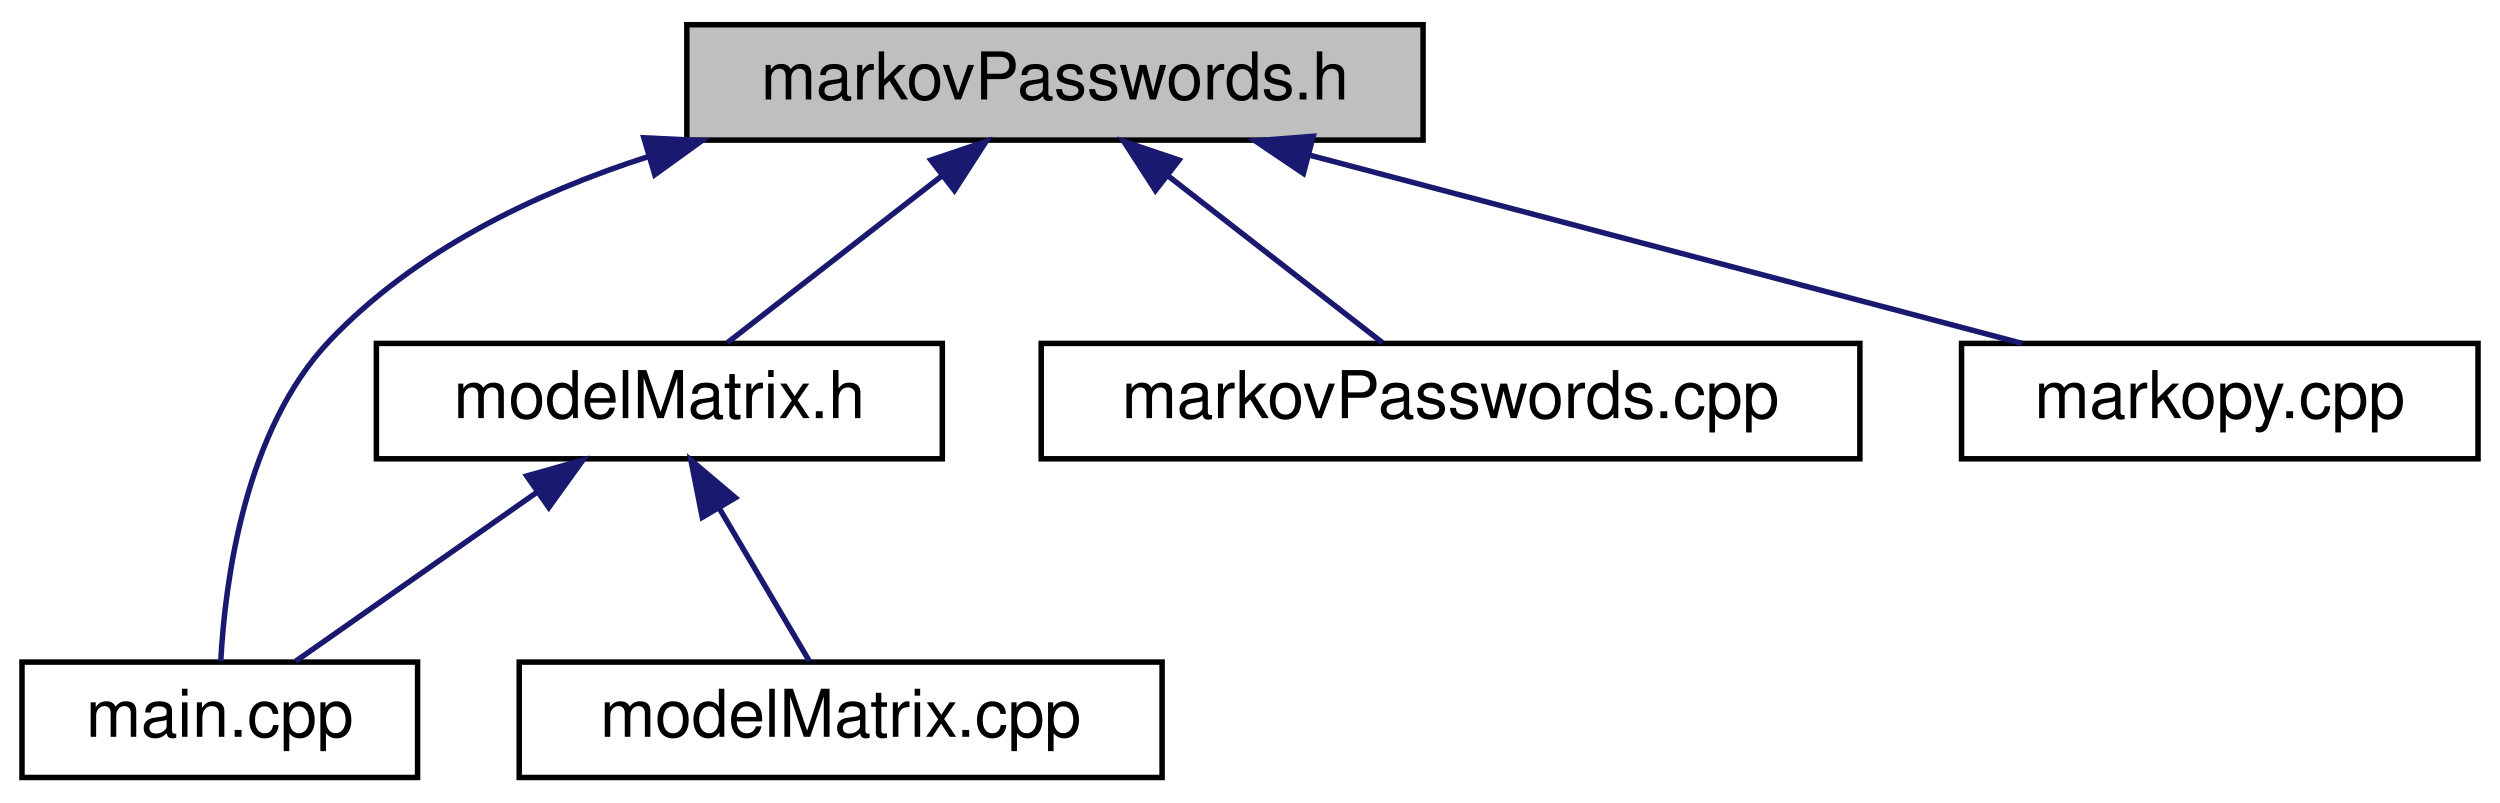
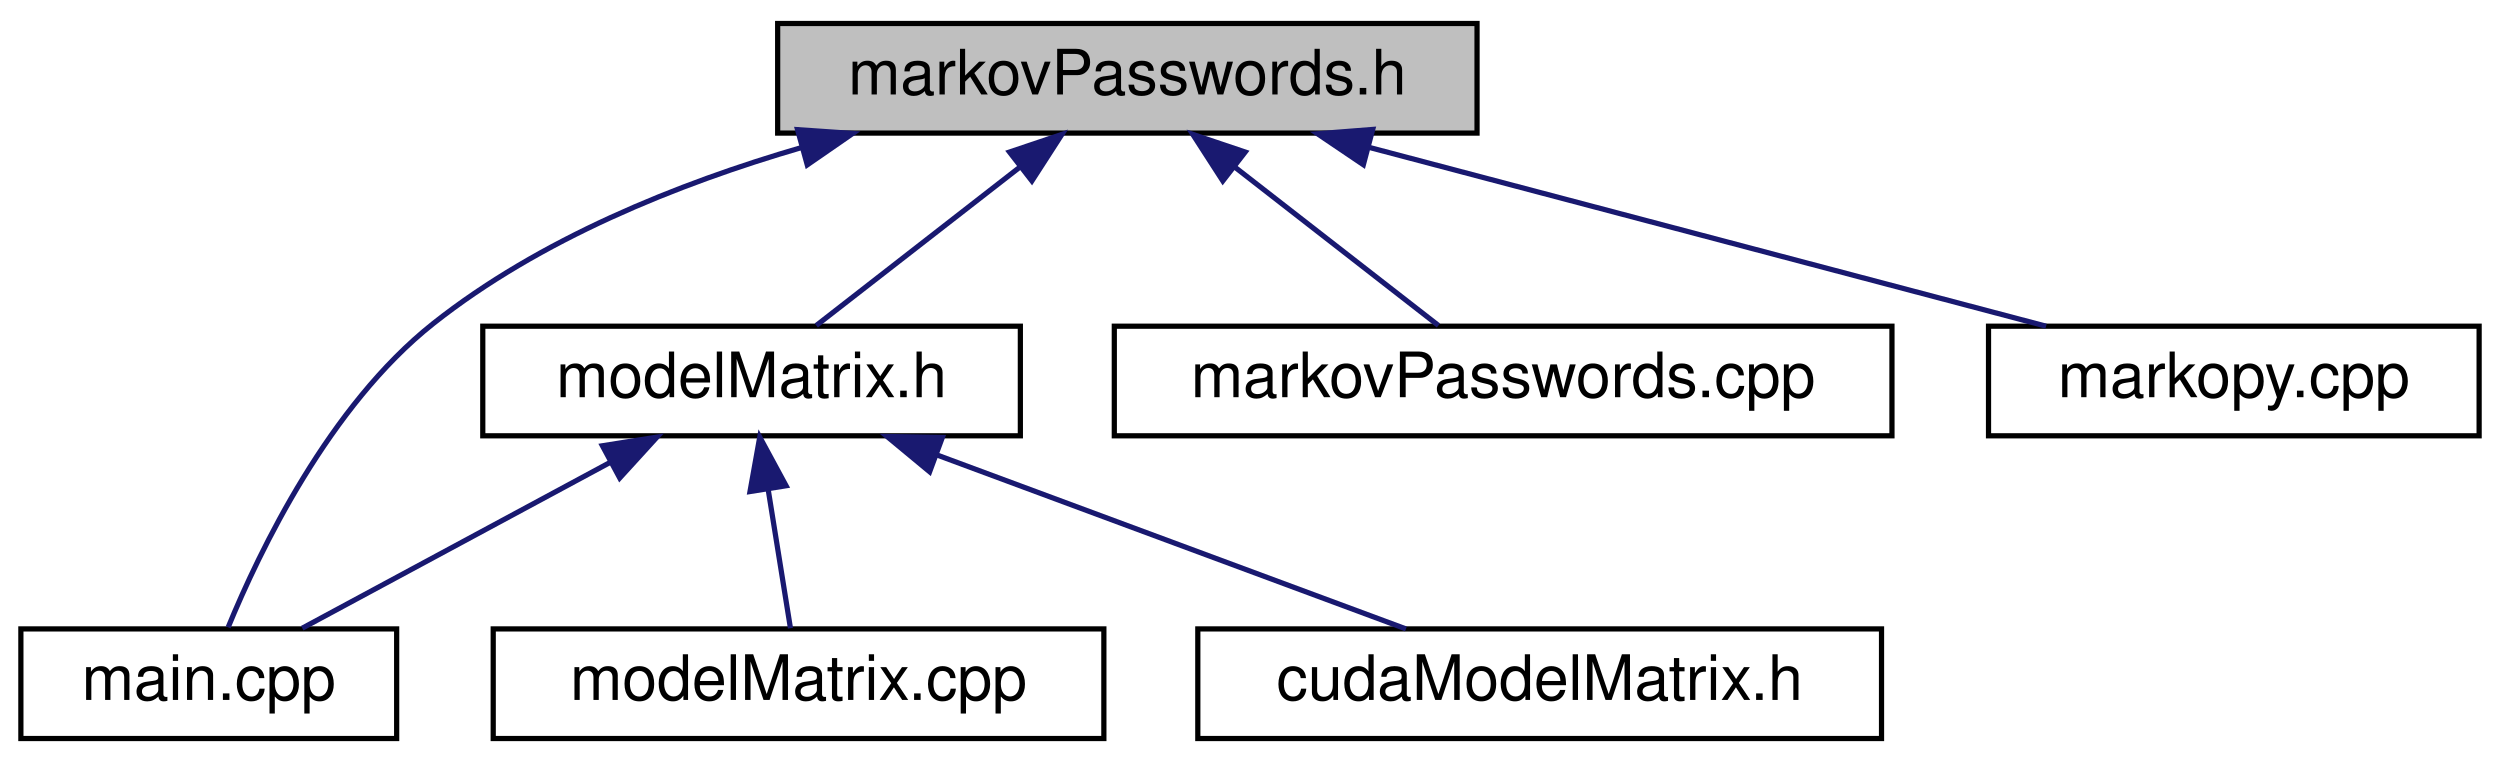
- <svg xmlns="http://www.w3.org/2000/svg" xmlns:xlink="http://www.w3.org/1999/xlink" width="455pt" height="146pt" viewBox="0.00 0.00 455.00 146.00">
+ <svg xmlns="http://www.w3.org/2000/svg" xmlns:xlink="http://www.w3.org/1999/xlink" width="479pt" height="146pt" viewBox="0.00 0.00 479.00 146.00">
  <g id="graph0" class="graph" transform="scale(1 1) rotate(0) translate(4 142)">
    <g id="node1" class="node">
      <g id="a_node1">
        <a xlink:title=" ">
-           <polygon fill="#bfbfbf" stroke="black" points="121,-116.5 121,-137.5 255,-137.5 255,-116.5 121,-116.5" />
-           <text text-anchor="middle" x="188" y="-123.9" font-family="Helvetica,sans-Serif" font-size="12.00">markovPasswords.h</text>
+           <polygon fill="#bfbfbf" stroke="black" points="145,-116.5 145,-137.5 279,-137.5 279,-116.5 145,-116.5" />
+           <text text-anchor="middle" x="212" y="-123.9" font-family="Helvetica,sans-Serif" font-size="12.00">markovPasswords.h</text>
        </a>
      </g>
    </g>
    <g id="node2" class="node">
      <g id="a_node2">
        <a xlink:href="src_2main_8cpp.html" target="_top" xlink:title=" ">
          <polygon fill="none" stroke="black" points="0,-0.5 0,-21.5 72,-21.5 72,-0.5 0,-0.5" />
          <text text-anchor="middle" x="36" y="-7.9" font-family="Helvetica,sans-Serif" font-size="12.00">main.cpp</text>
        </a>
      </g>
    </g>
    <g id="edge1" class="edge">
-       <path fill="none" stroke="midnightblue" d="M114.09,-113.54C92.94,-106.74 71.45,-96.23 56,-80 40.56,-63.78 36.96,-36.25 36.18,-21.69" />
-       <polygon fill="midnightblue" stroke="midnightblue" points="113.18,-116.92 123.76,-116.41 115.17,-110.21 113.18,-116.92" />
+       <path fill="none" stroke="midnightblue" d="M149.67,-113.76C125.76,-106.8 99.37,-96.13 79,-80 59.07,-64.21 45.75,-36.5 39.71,-21.8" />
+       <polygon fill="midnightblue" stroke="midnightblue" points="148.81,-117.16 159.38,-116.43 150.67,-110.41 148.81,-117.16" />
    </g>
    <g id="node3" class="node">
      <g id="a_node3">
        <a xlink:href="model_matrix_8h.html" target="_top" xlink:title=" ">
-           <polygon fill="none" stroke="black" points="64.5,-58.5 64.5,-79.5 167.5,-79.5 167.5,-58.5 64.5,-58.5" />
-           <text text-anchor="middle" x="116" y="-65.9" font-family="Helvetica,sans-Serif" font-size="12.00">modelMatrix.h</text>
+           <polygon fill="none" stroke="black" points="88.5,-58.5 88.5,-79.5 191.5,-79.5 191.5,-58.5 88.5,-58.5" />
+           <text text-anchor="middle" x="140" y="-65.9" font-family="Helvetica,sans-Serif" font-size="12.00">modelMatrix.h</text>
        </a>
      </g>
    </g>
    <g id="edge2" class="edge">
-       <path fill="none" stroke="midnightblue" d="M167.34,-109.93C154.75,-100.14 139.09,-87.96 128.4,-79.64" />
-       <polygon fill="midnightblue" stroke="midnightblue" points="165.42,-112.87 175.46,-116.25 169.71,-107.34 165.42,-112.87" />
-     </g>
-     <g id="node5" class="node">
-       <g id="a_node5">
-         <a xlink:href="markov_passwords_8cpp.html" target="_top" xlink:title=" ">
-           <polygon fill="none" stroke="black" points="185.5,-58.5 185.5,-79.5 334.5,-79.5 334.5,-58.5 185.5,-58.5" />
-           <text text-anchor="middle" x="260" y="-65.9" font-family="Helvetica,sans-Serif" font-size="12.00">markovPasswords.cpp</text>
-         </a>
-       </g>
-     </g>
-     <g id="edge5" class="edge">
-       <path fill="none" stroke="midnightblue" d="M208.66,-109.93C221.25,-100.14 236.91,-87.96 247.6,-79.64" />
-       <polygon fill="midnightblue" stroke="midnightblue" points="206.29,-107.34 200.54,-116.25 210.58,-112.87 206.29,-107.34" />
+       <path fill="none" stroke="midnightblue" d="M191.34,-109.93C178.75,-100.14 163.09,-87.96 152.4,-79.64" />
+       <polygon fill="midnightblue" stroke="midnightblue" points="189.42,-112.87 199.46,-116.25 193.71,-107.34 189.42,-112.87" />
    </g>
    <g id="node6" class="node">
      <g id="a_node6">
-         <a xlink:href="markopy_8cpp.html" target="_top" xlink:title=" ">
-           <polygon fill="none" stroke="black" points="353,-58.5 353,-79.5 447,-79.5 447,-58.5 353,-58.5" />
-           <text text-anchor="middle" x="400" y="-65.9" font-family="Helvetica,sans-Serif" font-size="12.00">markopy.cpp</text>
+         <a xlink:href="markov_passwords_8cpp.html" target="_top" xlink:title=" ">
+           <polygon fill="none" stroke="black" points="209.5,-58.5 209.5,-79.5 358.5,-79.5 358.5,-58.5 209.5,-58.5" />
+           <text text-anchor="middle" x="284" y="-65.9" font-family="Helvetica,sans-Serif" font-size="12.00">markovPasswords.cpp</text>
        </a>
      </g>
    </g>
    <g id="edge6" class="edge">
-       <path fill="none" stroke="midnightblue" d="M234.49,-113.72C273.47,-103.42 328.34,-88.93 364.03,-79.5" />
-       <polygon fill="midnightblue" stroke="midnightblue" points="233.22,-110.44 224.44,-116.37 235.01,-117.2 233.22,-110.44" />
+       <path fill="none" stroke="midnightblue" d="M232.66,-109.93C245.25,-100.14 260.91,-87.96 271.6,-79.64" />
+       <polygon fill="midnightblue" stroke="midnightblue" points="230.29,-107.34 224.54,-116.25 234.58,-112.87 230.29,-107.34" />
+     </g>
+     <g id="node7" class="node">
+       <g id="a_node7">
+         <a xlink:href="markopy_8cpp.html" target="_top" xlink:title=" ">
+           <polygon fill="none" stroke="black" points="377,-58.5 377,-79.5 471,-79.5 471,-58.5 377,-58.5" />
+           <text text-anchor="middle" x="424" y="-65.9" font-family="Helvetica,sans-Serif" font-size="12.00">markopy.cpp</text>
+         </a>
+       </g>
+     </g>
+     <g id="edge7" class="edge">
+       <path fill="none" stroke="midnightblue" d="M258.49,-113.72C297.47,-103.42 352.34,-88.93 388.03,-79.5" />
+       <polygon fill="midnightblue" stroke="midnightblue" points="257.22,-110.44 248.44,-116.37 259.01,-117.2 257.22,-110.44" />
    </g>
    <g id="edge3" class="edge">
-       <path fill="none" stroke="midnightblue" d="M93.84,-52.49C79.73,-42.61 61.88,-30.12 49.78,-21.64" />
-       <polygon fill="midnightblue" stroke="midnightblue" points="91.87,-55.38 102.07,-58.25 95.88,-49.64 91.87,-55.38" />
+       <path fill="none" stroke="midnightblue" d="M113,-53.46C94.39,-43.44 70.17,-30.4 53.91,-21.64" />
+       <polygon fill="midnightblue" stroke="midnightblue" points="111.42,-56.59 121.88,-58.25 114.74,-50.42 111.42,-56.59" />
    </g>
    <g id="node4" class="node">
      <g id="a_node4">
        <a xlink:href="model_matrix_8cpp.html" target="_top" xlink:title=" ">
          <polygon fill="none" stroke="black" points="90.5,-0.5 90.5,-21.5 207.5,-21.5 207.5,-0.5 90.5,-0.5" />
          <text text-anchor="middle" x="149" y="-7.9" font-family="Helvetica,sans-Serif" font-size="12.00">modelMatrix.cpp</text>
        </a>
      </g>
    </g>
    <g id="edge4" class="edge">
-       <path fill="none" stroke="midnightblue" d="M126.83,-49.63C132.33,-40.29 138.79,-29.32 143.32,-21.64" />
-       <polygon fill="midnightblue" stroke="midnightblue" points="123.81,-47.85 121.75,-58.25 129.84,-51.41 123.81,-47.85" />
+       <path fill="none" stroke="midnightblue" d="M143.19,-48.16C144.64,-39.16 146.28,-28.92 147.45,-21.64" />
+       <polygon fill="midnightblue" stroke="midnightblue" points="139.7,-47.82 141.57,-58.25 146.61,-48.93 139.7,-47.82" />
+     </g>
+     <g id="node5" class="node">
+       <g id="a_node5">
+         <a xlink:href="cuda_model_matrix_8h.html" target="_top" xlink:title=" ">
+           <polygon fill="none" stroke="black" points="225.5,-0.5 225.5,-21.5 356.5,-21.5 356.5,-0.5 225.5,-0.5" />
+           <text text-anchor="middle" x="291" y="-7.9" font-family="Helvetica,sans-Serif" font-size="12.00">cudaModelMatrix.h</text>
+         </a>
+       </g>
+     </g>
+     <g id="edge5" class="edge">
+       <path fill="none" stroke="midnightblue" d="M175.62,-54.79C203.19,-44.56 240.71,-30.65 265.38,-21.5" />
+       <polygon fill="midnightblue" stroke="midnightblue" points="174.12,-51.61 165.96,-58.37 176.55,-58.18 174.12,-51.61" />
    </g>
  </g>
</svg>
